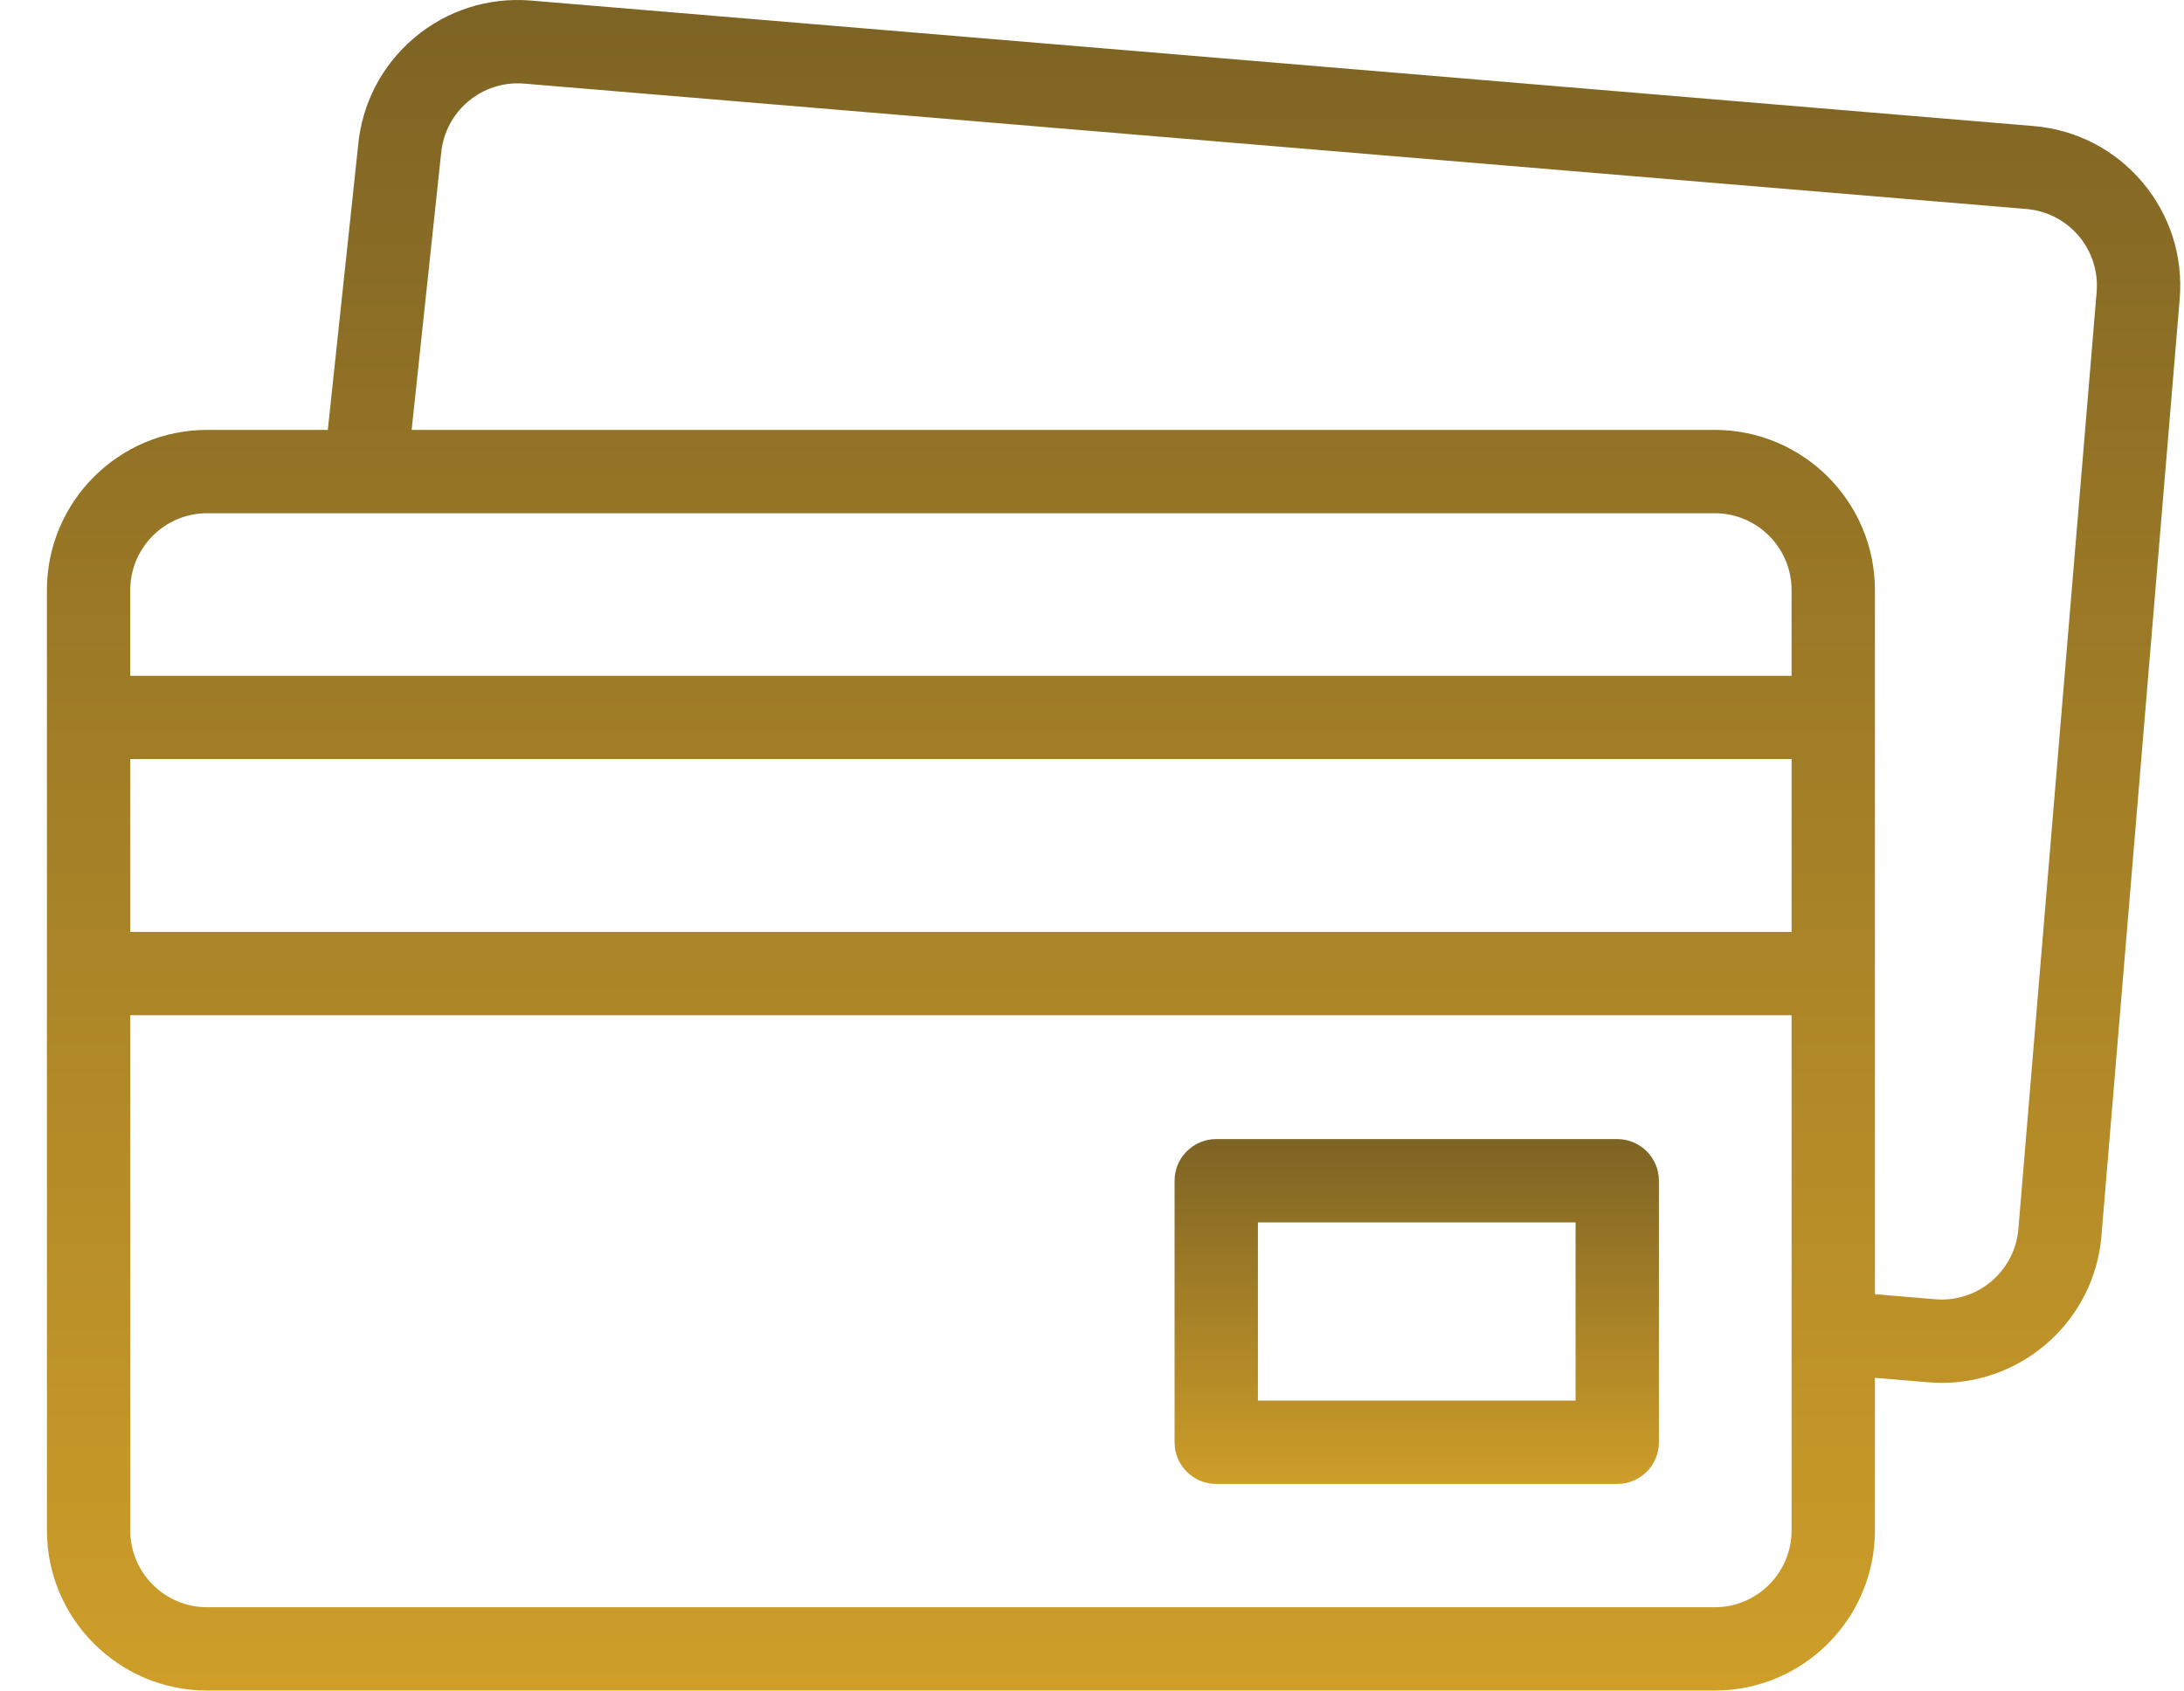
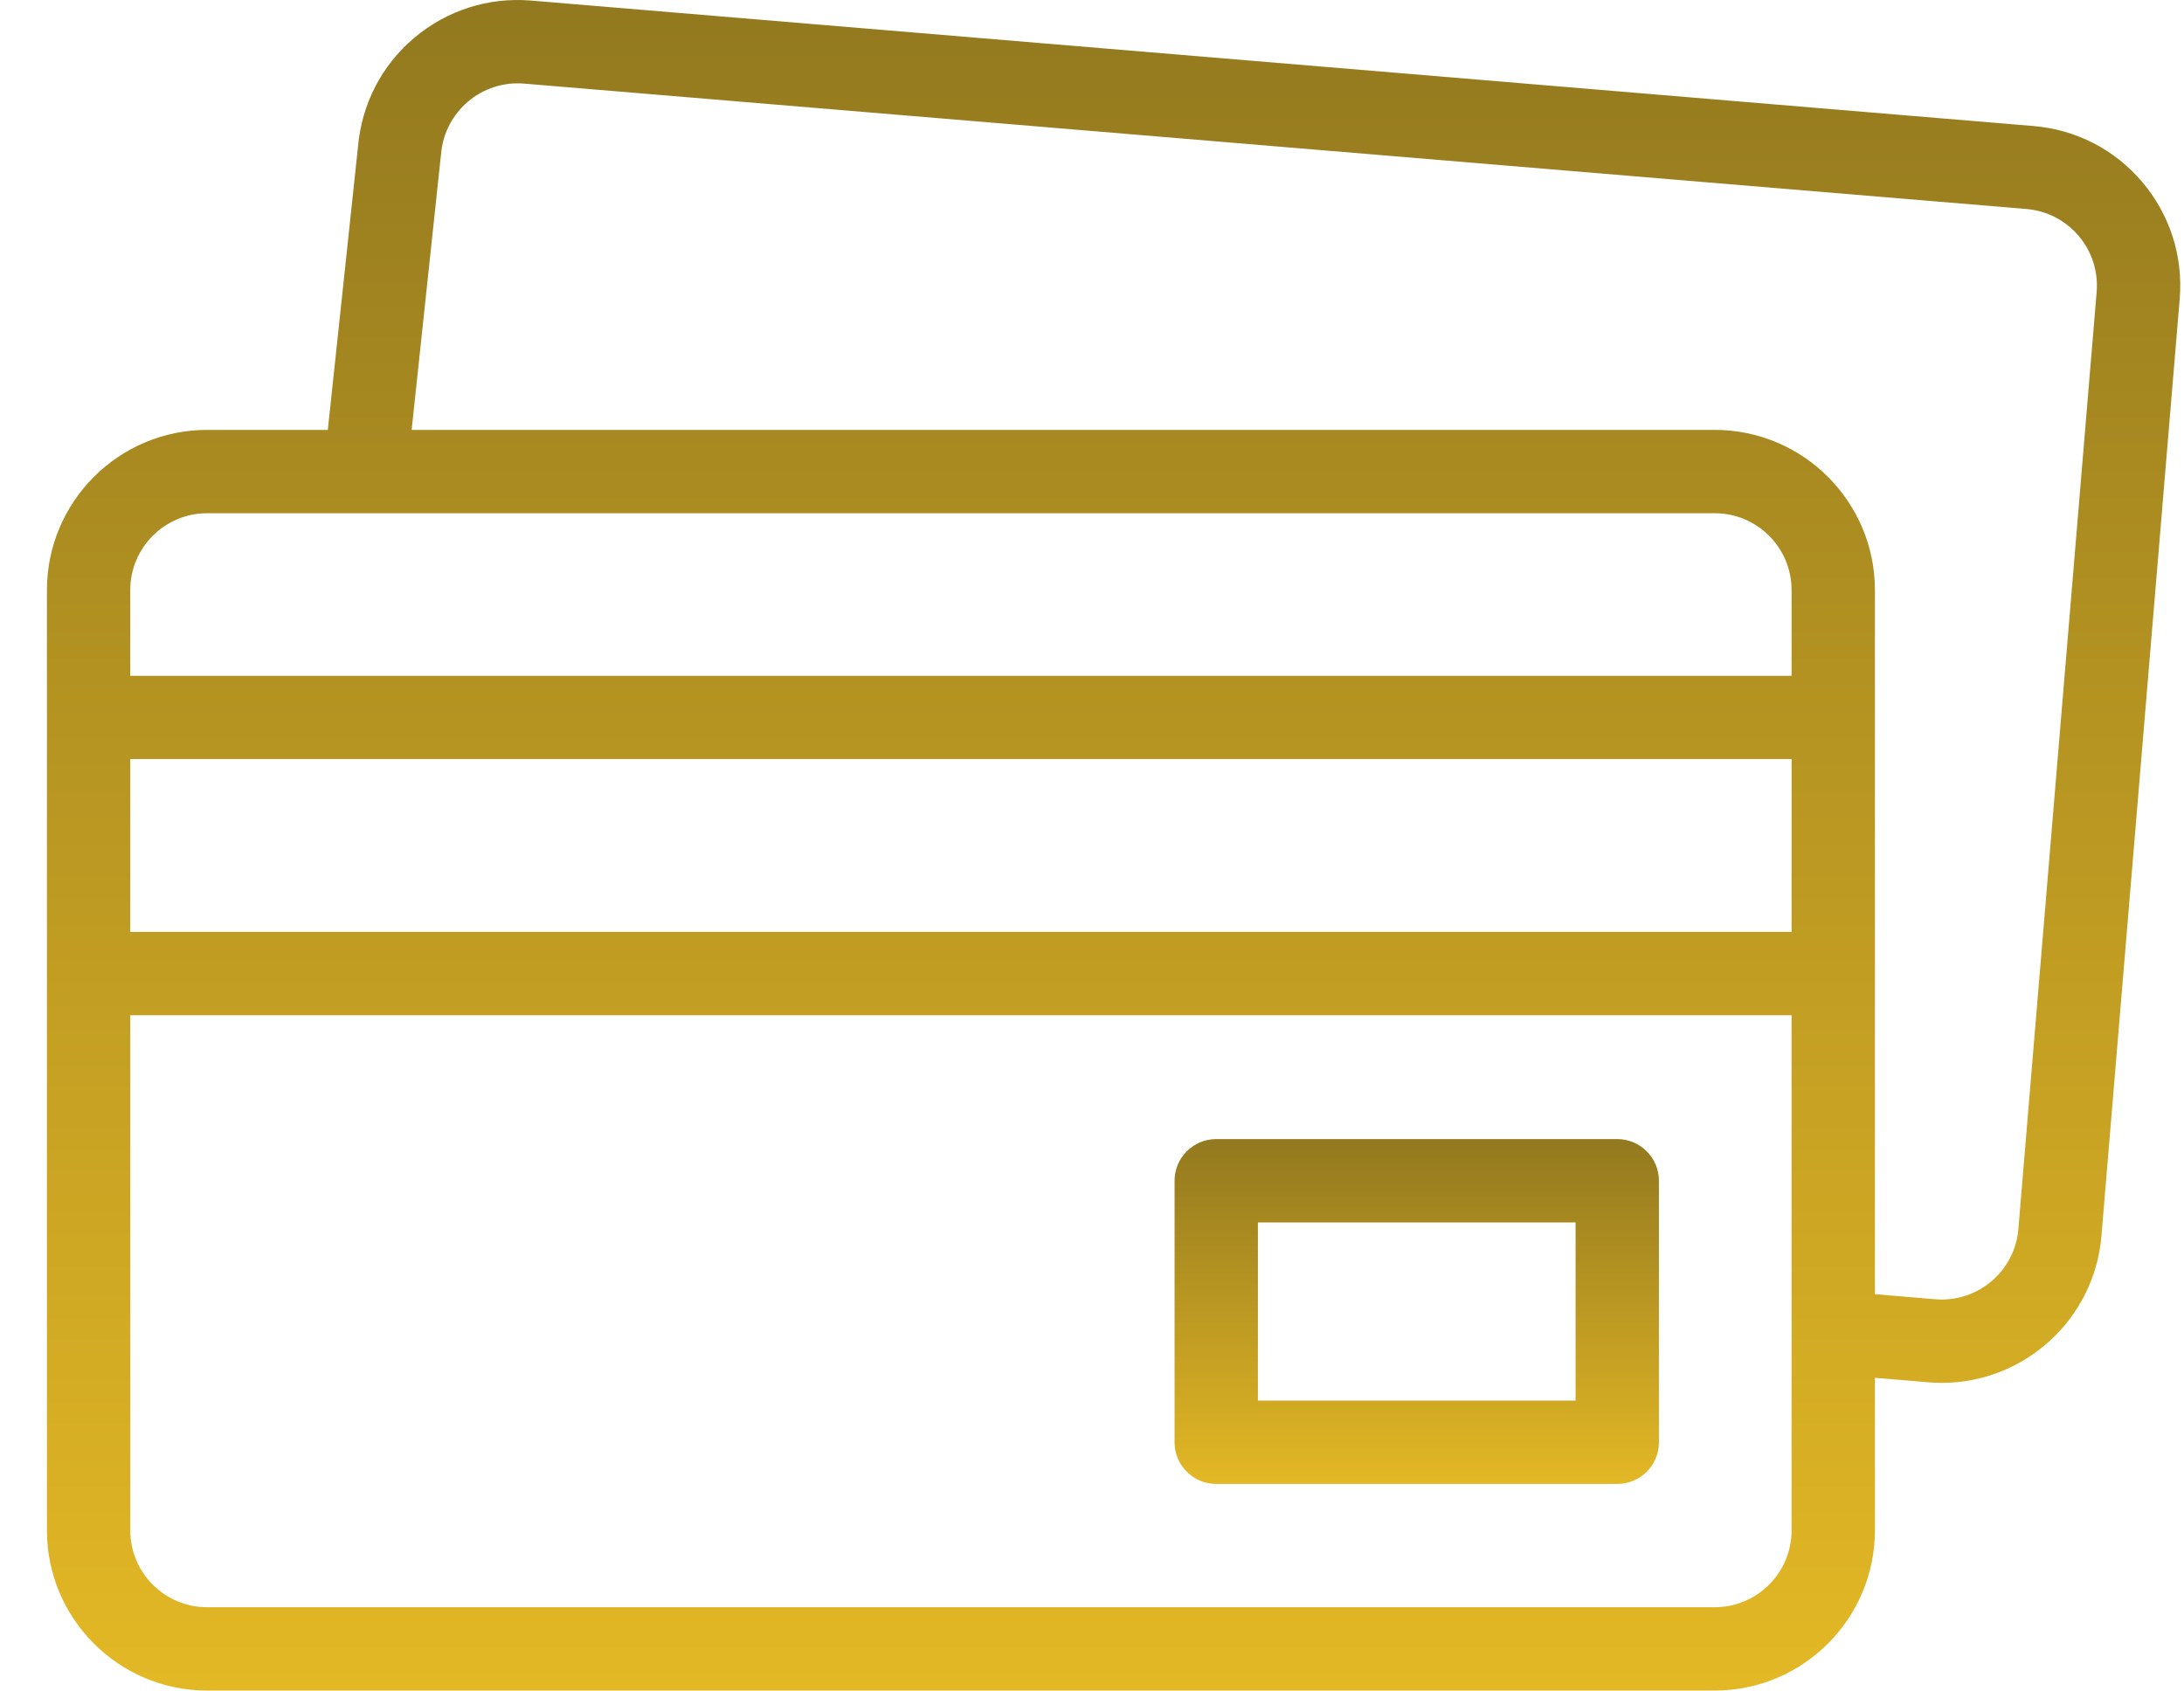
<svg xmlns="http://www.w3.org/2000/svg" width="31" height="24" viewBox="0 0 31 24" fill="none">
  <defs>
    <linearGradient id="vp-gold" x1="0" y1="0" x2="0" y2="1">
-       <stop offset="0" stop-color="#7D6324" />
-       <stop offset="1" stop-color="#CE9E29" />
+       <stop offset="0" stop-color="#93791F" />
+       <stop offset="1" stop-color="#E3B825" />
    </linearGradient>
  </defs>
  <path d="M30.409 2.586C30.016 2.122 29.467 1.839 28.861 1.789L7.537 0.008C6.932 -0.042 6.343 0.146 5.879 0.538C5.417 0.929 5.135 1.475 5.082 2.078L4.653 6.103H2.94C1.686 6.103 0.666 7.123 0.666 8.377V21.726C0.666 22.98 1.686 24 2.94 24H24.339C25.593 24 26.613 22.98 26.613 21.726V19.56L27.372 19.624C27.436 19.629 27.5 19.632 27.563 19.632C28.732 19.632 29.729 18.732 29.828 17.547L30.939 4.244C30.989 3.639 30.801 3.05 30.409 2.586ZM2.94 7.286H24.339C24.941 7.286 25.43 7.775 25.43 8.377V9.594H1.849V8.377C1.849 7.775 2.338 7.286 2.94 7.286ZM1.849 10.776H25.43V13.23H1.849V10.776ZM24.339 22.817H2.94C2.338 22.817 1.849 22.328 1.849 21.726V14.413H25.43V21.726C25.43 22.328 24.941 22.817 24.339 22.817ZM29.76 4.146L28.649 17.448C28.599 18.048 28.07 18.495 27.471 18.445L26.613 18.373V8.377C26.613 7.123 25.593 6.103 24.339 6.103H5.843L6.259 2.197C6.26 2.193 6.26 2.188 6.261 2.184C6.311 1.584 6.839 1.137 7.439 1.187L28.763 2.967C29.054 2.992 29.317 3.128 29.506 3.35C29.694 3.573 29.784 3.855 29.76 4.146Z" fill="url(#vp-gold)" />
  <path d="M22.955 16.171H17.263C16.937 16.171 16.672 16.436 16.672 16.762V20.476C16.672 20.802 16.937 21.067 17.263 21.067H22.955C23.282 21.067 23.547 20.802 23.547 20.476V16.762C23.547 16.436 23.282 16.171 22.955 16.171ZM22.364 19.884H17.855V17.354H22.364V19.884Z" fill="url(#vp-gold)" />
</svg>
